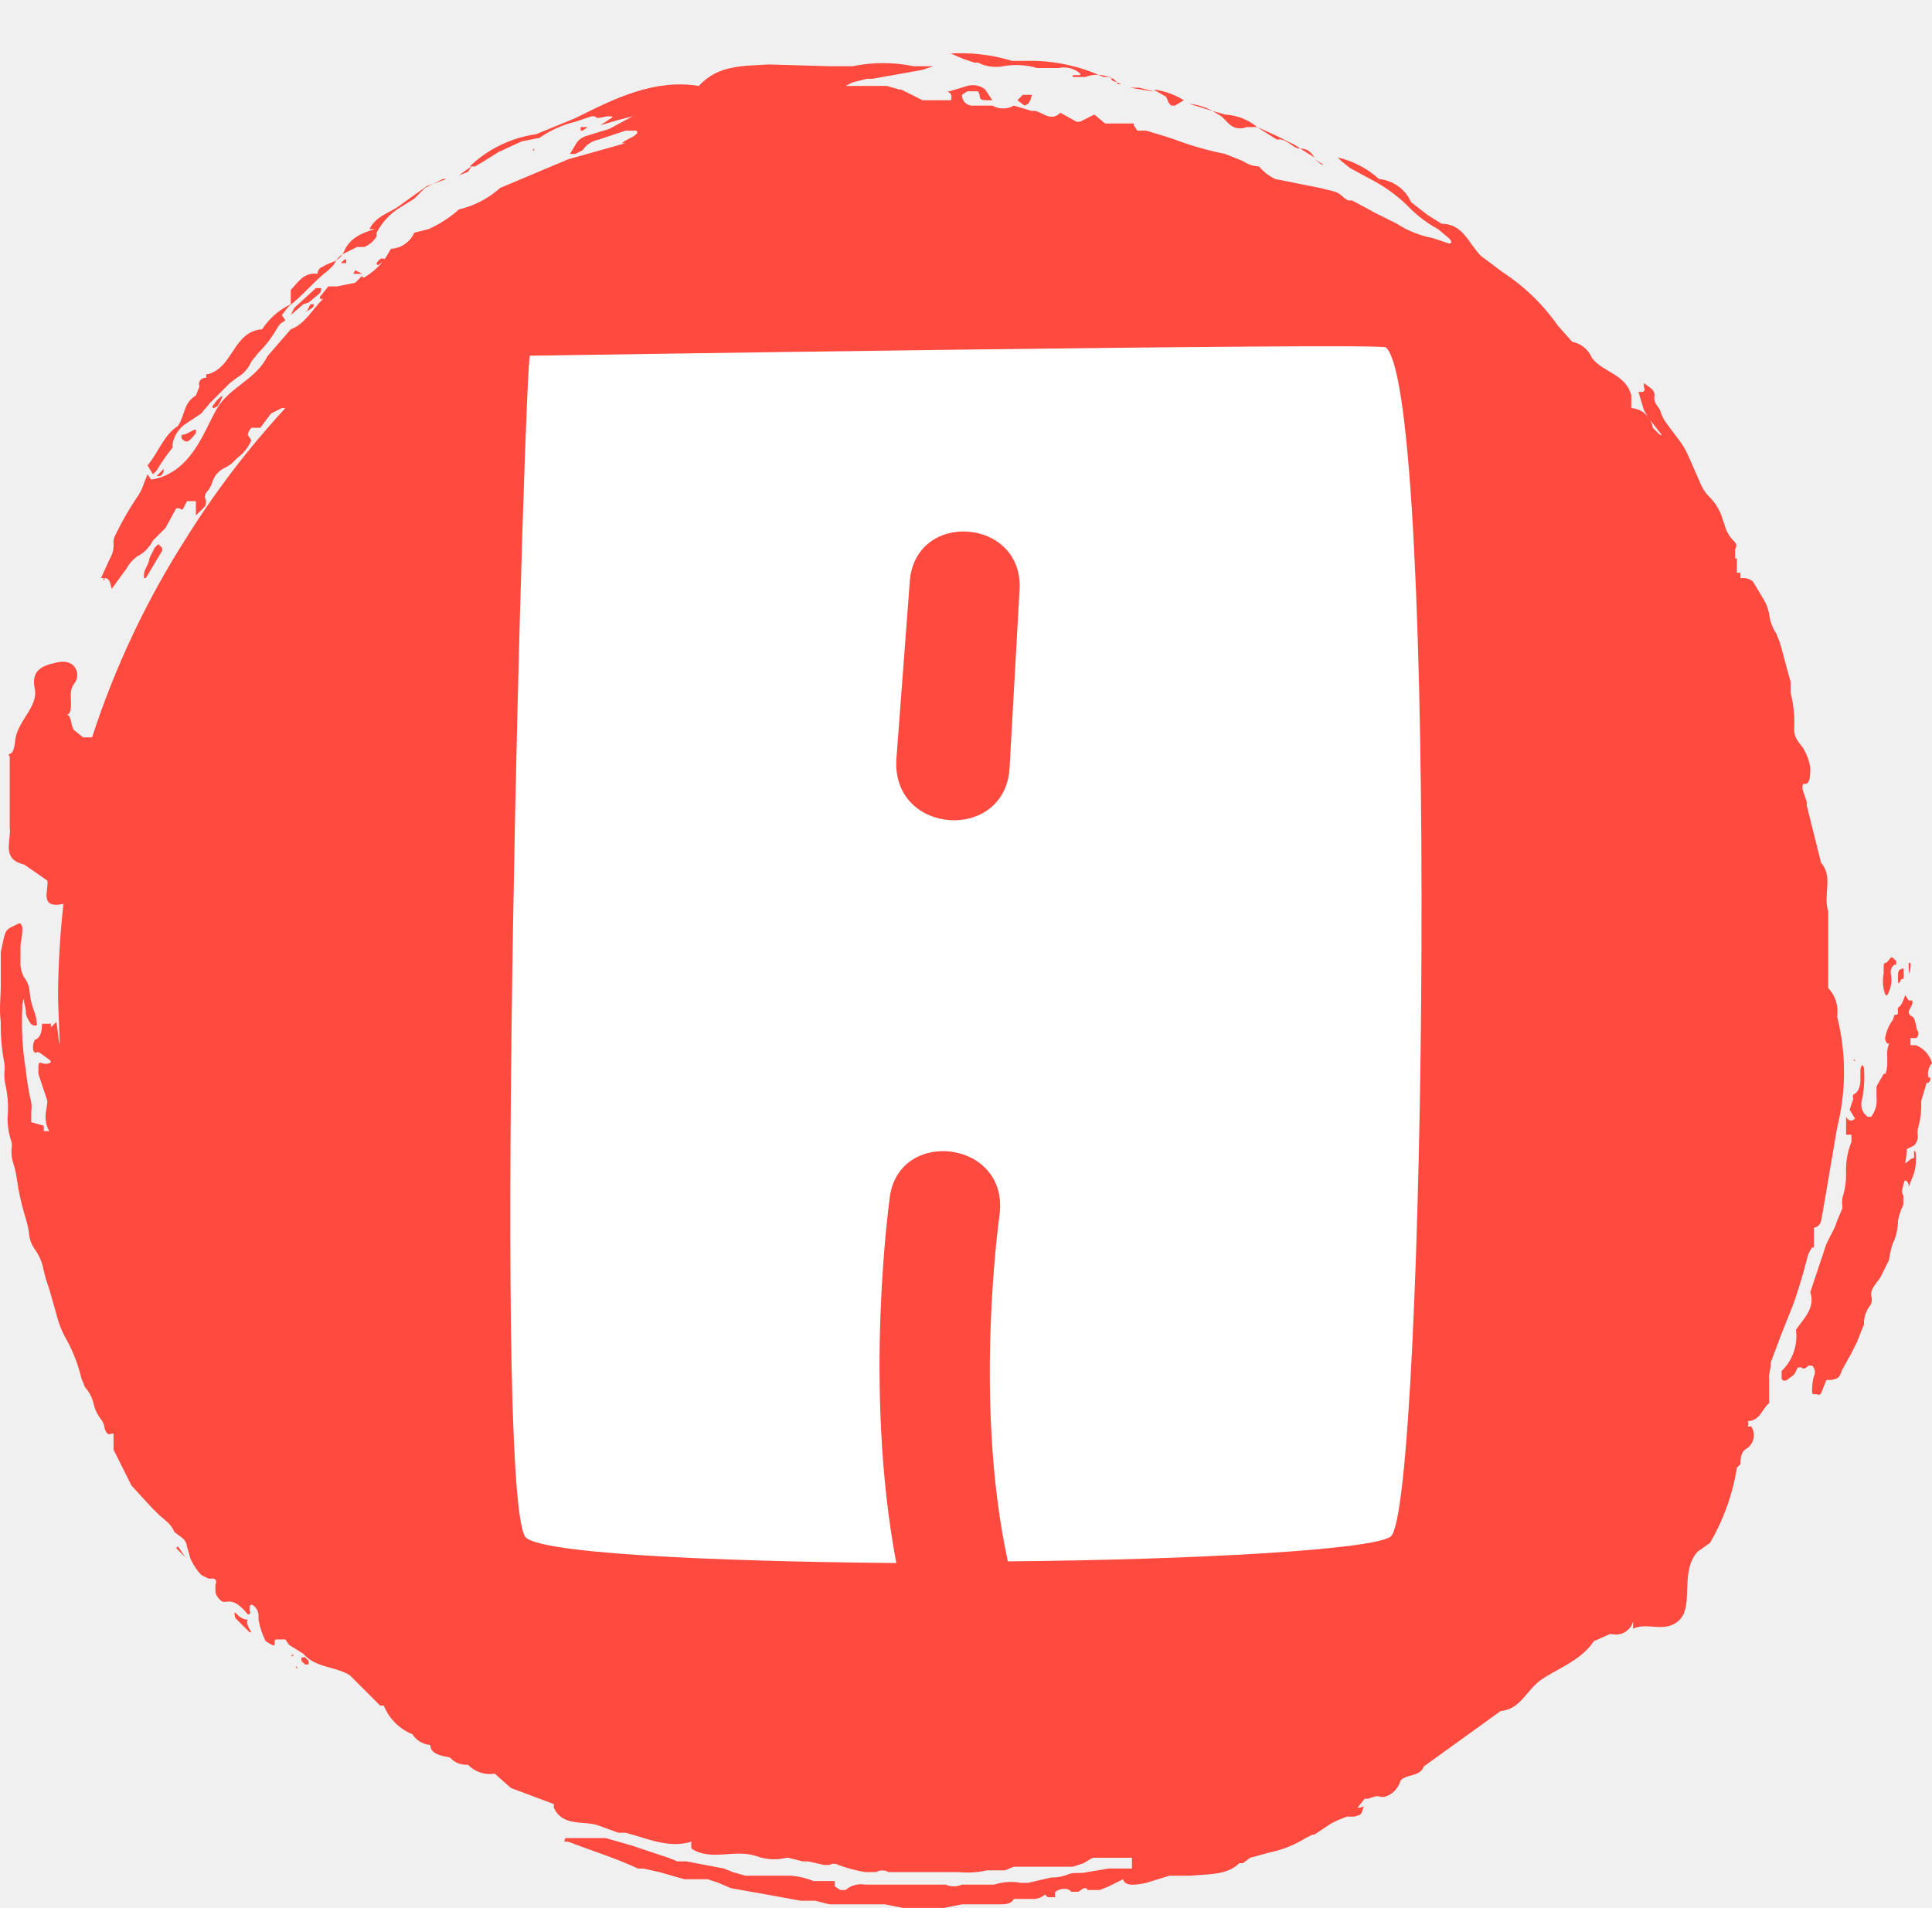
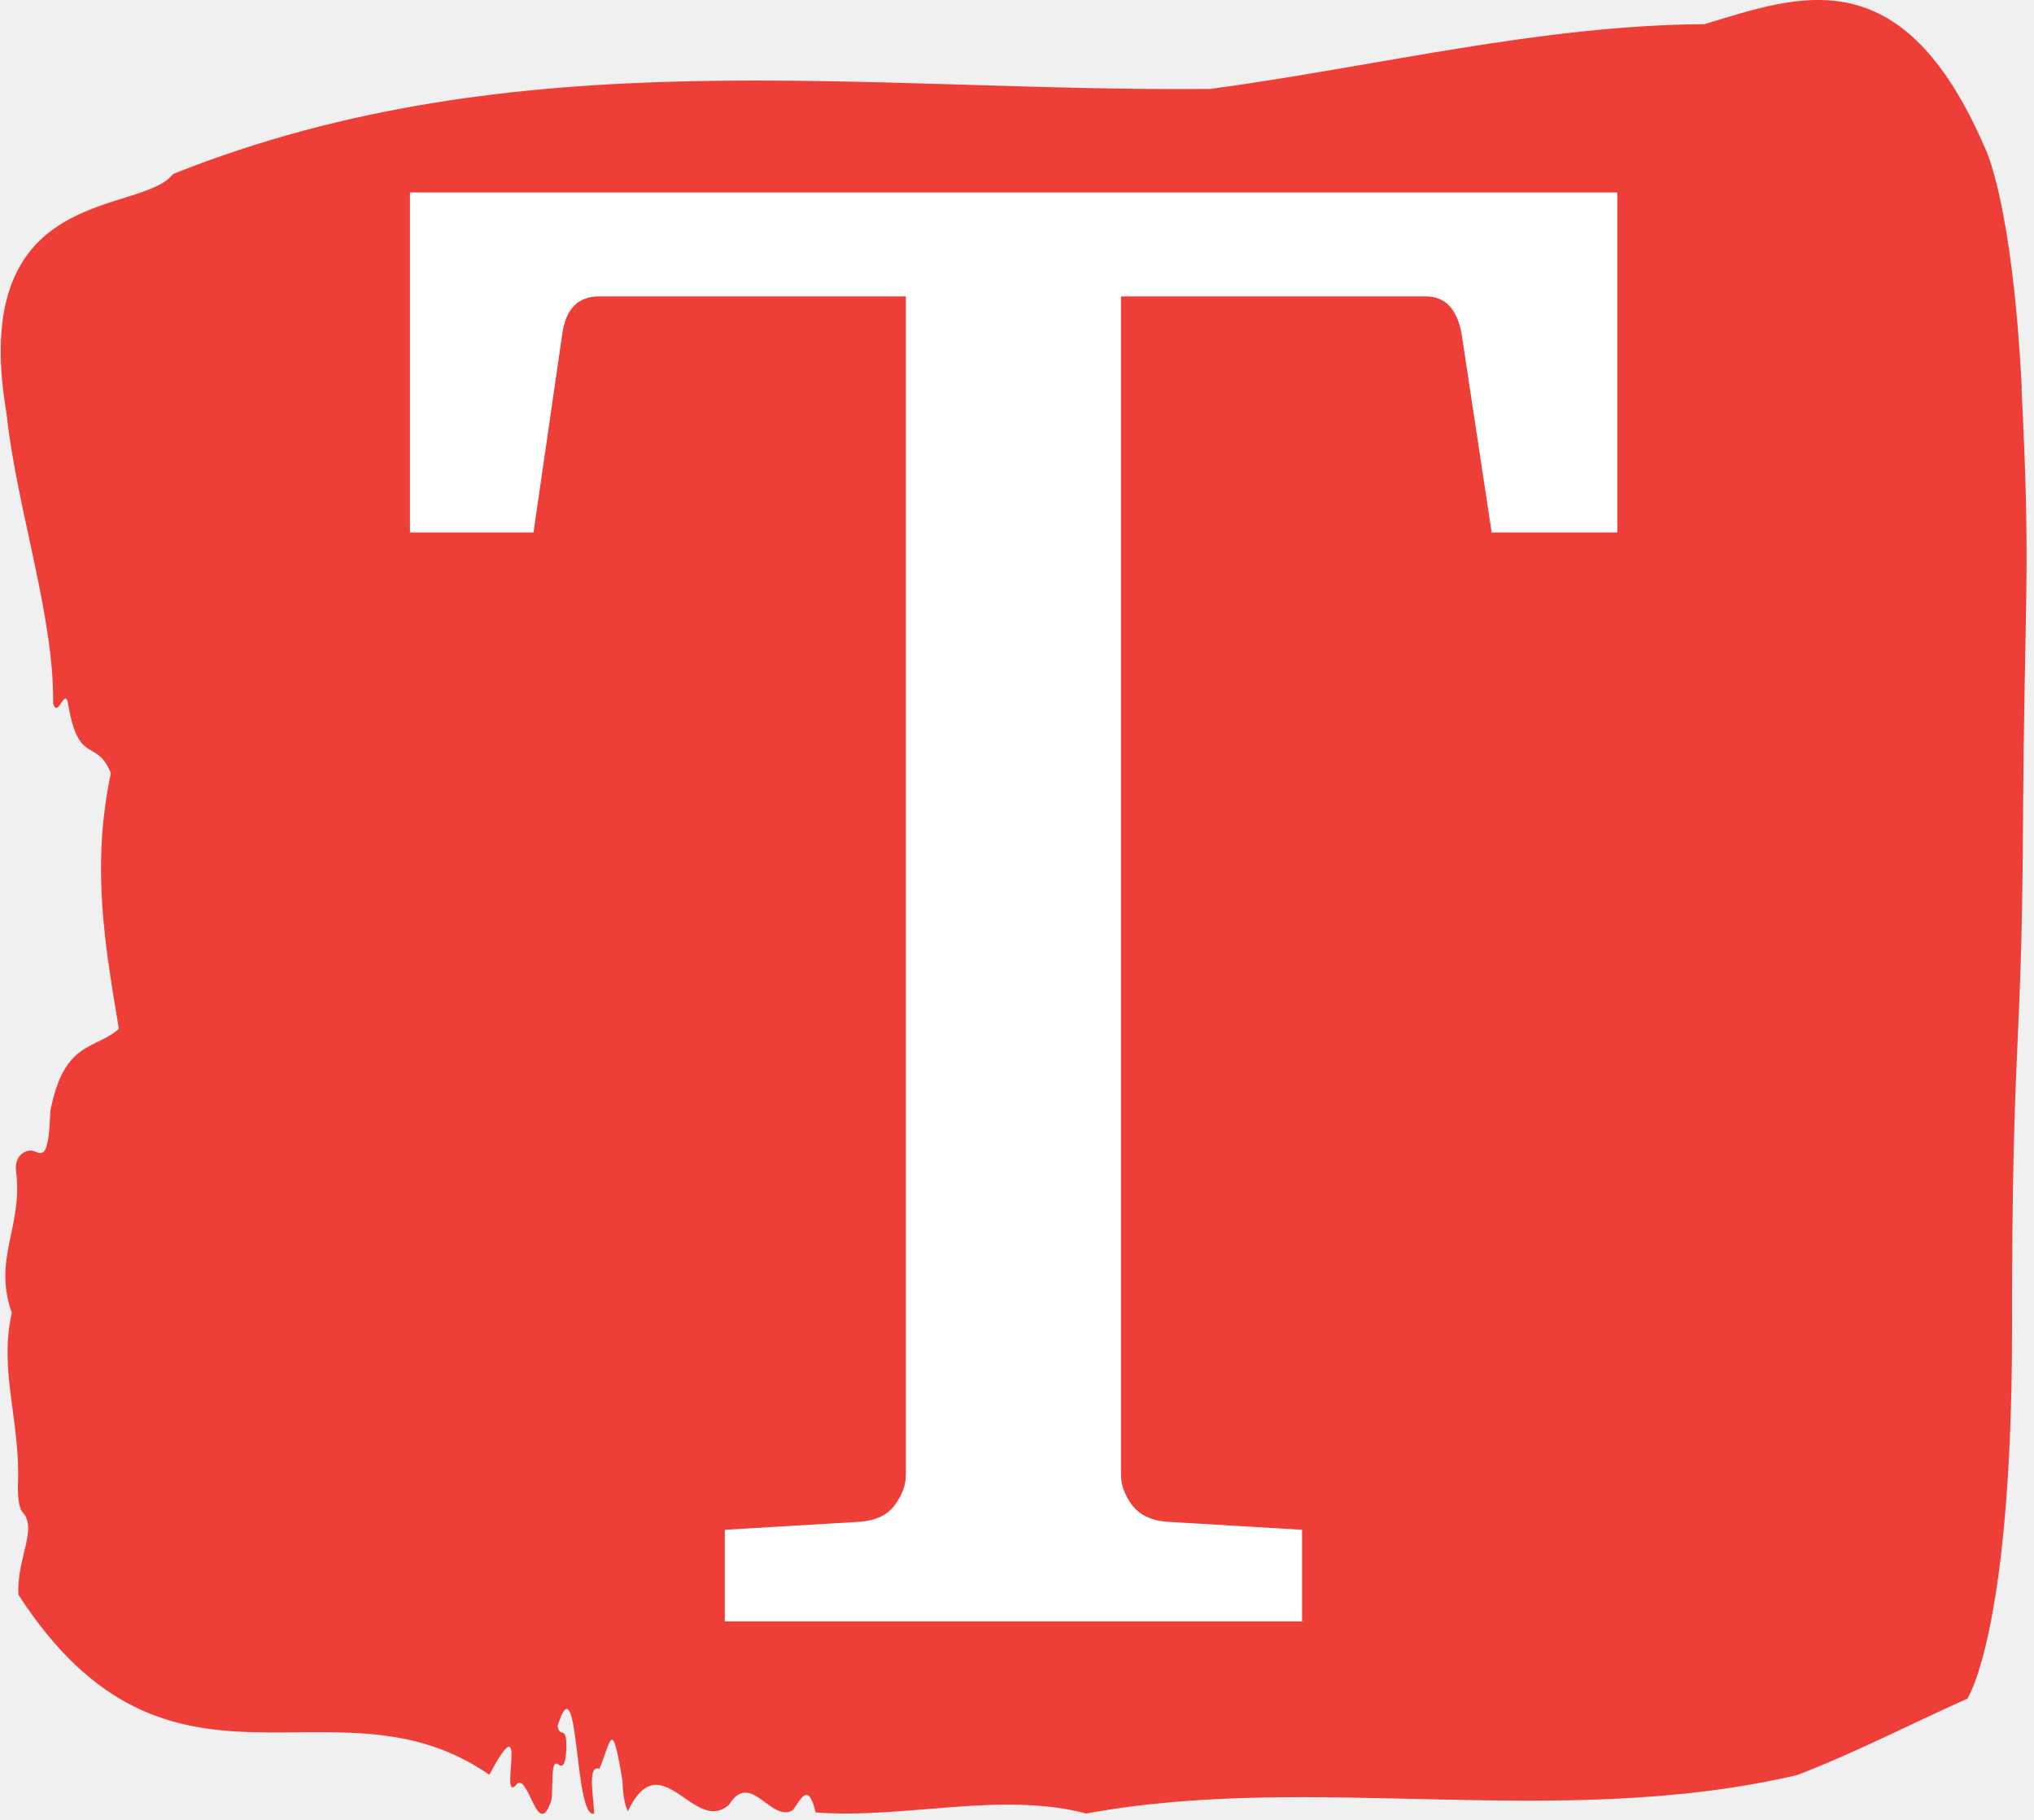
- <svg xmlns="http://www.w3.org/2000/svg" width="308.761" height="304.916" viewBox="0 0 106.008 104.687" class="css-1j8o68f" version="1.1" id="svg23">
-   <defs id="SvgjsDefs2684" />
-   <g id="SvgjsG2685" featurekey="rootContainer" transform="matrix(0.9820593,0,0,0.9820593,-0.05456052,0)" fill="#ff4a3f">
-     <g id="g17">
-       <path d="M19.8 15.3h.5l-.4-.2zm.5.1zm.8-.7c0 .1 0 .1.1.1l.4-.3c-.2-.1-.3-.1-.5.2zm.4-.2zm-4.1 2.3zm-.2.6l.3-.2c.1-.1.1-.2.1-.2h-.2l-.2.4c-.1-.1-.1 0 0 0zm2.2-2.9h-.1l-.2.2h.3zm-2.1 2.4l.6-.5c.1-.1.1-.2.1-.3h-.3l-1.2 1.1-.2.4.7-.6zm-1.1.8z" id="path3" />
-       <path d="M9.7 25v-.2a1.7 1.7 0 0 1 .7-1.1l.9-.6.5-.6.7-.7.4-.4.4-.3a1.9 1.9 0 0 0 .8-.9l.4-.5a5.9 5.9 0 0 0 1-1.3l.2-.3.3-.2-.2-.3.4-.5c.8-.6 1.4-1.4 2.2-2l.3-.3a1.4 1.4 0 0 1 .5-.6l.8-.4h.4a1.4 1.4 0 0 0 .7-.6V13a3.5 3.5 0 0 1 1.3-1.4l.8-.5.2-.2.4-.4 1-.5h.2l-1.1.4-1.4 1c-.6.5-1.4.6-1.8 1.4h.3c-.7.2-1.4.5-1.7 1.2s-.8.6-1.2.9a.4.4 0 0 0-.3.4c-.8-.1-1.1.5-1.5.9v.8a3.9 3.9 0 0 0-1.6 1.4c-1.6.1-1.6 2.1-3 2.5h-.1a.2.2 0 0 0 0 .2c-.3 0-.5.2-.4.5l-.2.5c-.7.4-.6 1.1-1 1.7-.8.5-1.1 1.5-1.7 2.2l.3.5.2-.2a11.6 11.6 0 0 1 .9-1.3zM53.9 3.3l.6.2h.2a2.2 2.2 0 0 0 1.4.2 4.1 4.1 0 0 1 1.9.1h1.2a1.4 1.4 0 0 1 1.2.3.1.1 0 0 1 0 .1H60a.1.1 0 0 0 0 .1h.7a1.8 1.8 0 0 1 1.3 0c.2 0 .1.1.2.2l.5.2h-.2c-.2-.4-.5-.4-.8-.4a9.7 9.7 0 0 0-4.3-.9h-.8A9.8 9.8 0 0 0 53 3h.2zm7.3 3.1zM50.3 4.7zm10.9 1.7h.2-.2zM19 14.7zm32.1-10zm17.6 2.2a.9.9 0 0 0 1 .2h.6a3.1 3.1 0 0 0-1.8-.7l-.7-.2.5.3zm-3.4-1.3c0 .1.1.2.2.3h.2l.5-.3a4.2 4.2 0 0 0-1.7-.6l.7.4zm7.4 2.7l.8.5c-.2-.3-.4-.5-.8-.5z" id="path5" />
-       <path d="M99 76.1l.6-1.6.6-1.5c.2-.5.6-1.8.8-2.6a1.7 1.7 0 0 1 .3-.7h.1v-1.1c.5-.1.4-.6.5-.9l.8-4.7a12.7 12.7 0 0 0 0-6.2 1.9 1.9 0 0 0-.5-1.6v-4.3c-.3-.9.3-1.9-.4-2.7L101 45a.4.4 0 0 0 0-.2l-.2-.6a.5.5 0 0 1 0-.4h.1c.3 0 .3-.5.3-.9a3 3 0 0 0-.4-1.1l-.3-.4a1.1 1.1 0 0 1-.2-.7 6.7 6.7 0 0 0-.2-2v-.6c-.2-.7-.4-1.5-.6-2.2l-.2-.5a2.5 2.5 0 0 1-.4-1.1 2.5 2.5 0 0 0-.3-.8l-.6-1a.8.8 0 0 0-.6-.2h-.1V32h-.2v-.8H97V31a.4.4 0 0 0 0-.1v-.2c.1-.2.1-.3-.1-.5a1.8 1.8 0 0 1-.4-.6l-.2-.6a2.9 2.9 0 0 0-.7-1.2 2.2 2.2 0 0 1-.5-.7l-.7-1.6a4.3 4.3 0 0 0-.6-1l-.6-.8a2.4 2.4 0 0 1-.4-.8l-.2-.3a.6.6 0 0 1-.1-.5.5.5 0 0 0-.2-.4l-.4-.3v.2c.1.2 0 .3-.1.3h-.2l.3 1 .3.5.7.9h-.1l-.2-.2-.2-.2a1.3 1.3 0 0 0-1.2-1.1v-.7c-.3-1.2-1.6-1.3-2.2-2.1a1.5 1.5 0 0 0-1.1-.9l-.8-.9a11.3 11.3 0 0 0-3.1-3l-.8-.6-.4-.3c-.7-.7-1-1.8-2.2-1.8l-.8-.5-.9-.7a2.2 2.2 0 0 0-1.8-1.3 5.1 5.1 0 0 0-2.3-1.2l.2.2.5.4 1.3.7a8.5 8.5 0 0 1 2.1 1.6 6.8 6.8 0 0 0 1.5 1.1l.6.5c.1.1.2.2.1.3H81l-.9-.3a5.6 5.6 0 0 1-2-.8l-1.2-.6-1.3-.7h-.2c-.3-.1-.4-.4-.8-.5l-.8-.2-2.5-.5a2.6 2.6 0 0 1-.9-.7 1.7 1.7 0 0 1-.9-.3l-1-.4a18.1 18.1 0 0 1-2.8-.8l-.6-.2-1-.3h-.5l-.2-.3v-.1h-1.6l-.6-.5-.4.2-.4.2h-.2l-.9-.5c-.6.6-1.1-.2-1.6-.1l-1-.3a1.2 1.2 0 0 1-1.2 0h-1.2a.6.6 0 0 1-.5-.6l.3-.2h.6a.7.7 0 0 1 .1.3c0 .2.2.2.5.2h.2l-.4-.6a1.1 1.1 0 0 0-1-.2l-1 .3H53c.3.2.2.3.2.5h-1.6l-.4-.2-.8-.4h-.1l-.7-.2h-2.3l.4-.2.8-.2h.3l1.7-.3 1.1-.2.6-.2h-1.1a8.4 8.4 0 0 0-3.4 0h-1.3L43 3.6c-1.4.1-2.8 0-3.9 1.2-2.5-.4-4.7.7-6.9 1.8l-2.2.9a6.7 6.7 0 0 0-3.7 1.8h.3l.5-.3.8-.5 1.3-.6 1-.2a6 6 0 0 1 2-.9l.9-.3h.2c.1.2.5 0 .7 0h.2c.1 0 .1.1 0 .1l-.6.4 1-.3.8-.2-1.3.7-1.3.4a1 1 0 0 0-.6.5l-.3.5h.3l.4-.2a1.4 1.4 0 0 1 .9-.6l1.5-.5h.5a.1.1 0 0 1 .1.2c-.2.2-.6.3-.8.5h.2l-3.2.9-3.8 1.6a5.2 5.2 0 0 1-2.3 1.2 6.6 6.6 0 0 1-1.7 1.1l-.8.2a1.5 1.5 0 0 1-1.3.9l-.3.5a3.7 3.7 0 0 1-1.2 1.1h-.1v-.1l-.2.2-.2.2-1 .2h-.5l-.4.5c-.1.1-.1.2 0 .2h.1c-.6.6-1 1.4-1.8 1.7L15 19.9c-.6 1.2-1.8 1.6-2.6 2.6s-1.4 3.9-3.9 4.3l-.2-.3-.2.5a2.7 2.7 0 0 1-.4.8 16.9 16.9 0 0 0-1.2 2.1.8.8 0 0 0-.1.5 1.4 1.4 0 0 1-.2.8l-.5 1.1h.2c.3 0 .3.3.4.6l.8-1.1a2.2 2.2 0 0 1 .6-.7 2 2 0 0 0 .9-.9l.3-.3.4-.4.6-1.1h.2c.1.1.1.1.2 0l.2-.4h.5v.8l.5-.5a.5.5 0 0 0 0-.5.4.4 0 0 1 .1-.3 1.5 1.5 0 0 0 .3-.5 1.3 1.3 0 0 1 .8-.9l.3-.2.3-.3a2.4 2.4 0 0 0 .8-1l-.2-.3c0-.1.1-.3.2-.4h.5l.6-.8.6-.3h.2a48.8 48.8 0 0 0-5.5 7.2h-.1.1a48.4 48.4 0 0 0-5.3 11.2h-.5l-.5-.4c-.2-.2-.1-.7-.4-.9h.1c.3-.5-.1-1.2.3-1.7s.1-1.4-.9-1.2-1.5.5-1.3 1.5-1 1.8-1.1 2.9-.5.5-.3.9v3.9c.1.8-.5 1.8.8 2.1l1.3.9c.1.5-.5 1.6.9 1.3a49.2 49.2 0 0 0-.3 5c0 1.1.1 2.2.1 3.3v-.4c-.1-.4-.1-.8-.2-1.3l-.3.3v-.2h-.5c0 .5-.1.8-.4.9a.9.9 0 0 0-.1.5c0 .1.1.3.2.2s.4.2.7.4-.2.3-.4.2-.2.1-.2.3v.3l.5 1.5c0 .3-.1.6-.1.9a1.7 1.7 0 0 0 .2.8h-.3v-.3l-.7-.2v-.6a1.5 1.5 0 0 0 0-.5 14.6 14.6 0 0 1-.3-1.8 16.6 16.6 0 0 1-.2-3.5.9.9 0 0 1 .1-.5v.2a2.9 2.9 0 0 1 .1.5.8.8 0 0 0 .1.4c.1.2.2.4.4.4s.1-.1.1-.2a2.1 2.1 0 0 0-.1-.5 4.2 4.2 0 0 1-.3-1.3 1.5 1.5 0 0 0-.3-.7 1.6 1.6 0 0 1-.2-.9v-.8c0-.3.1-.6.1-.9a.5.5 0 0 0-.1-.4h-.1c-.8.4-.7.2-1 1.6V55c0 .7-.1 1.4 0 2.1a10.8 10.8 0 0 0 .2 2.3 1.8 1.8 0 0 1 0 .5 3.1 3.1 0 0 0 .1.9 5.9 5.9 0 0 1 .1 1.3 3.9 3.9 0 0 0 .2 1.7 1.2 1.2 0 0 1 0 .4 2.1 2.1 0 0 0 .1.8 4.9 4.9 0 0 1 .2.9 14 14 0 0 0 .5 2.2 5 5 0 0 1 .2 1 1.7 1.7 0 0 0 .3.7 2.9 2.9 0 0 1 .5 1.2 8.5 8.5 0 0 0 .3 1l.4 1.4a5.4 5.4 0 0 0 .6 1.5 8.5 8.5 0 0 1 .8 2.1l.2.5a2.1 2.1 0 0 1 .5 1 2.1 2.1 0 0 0 .4.8 1 1 0 0 1 .2.5c.1.3.2.4.4.3h.1v.9l.5 1 .5 1 1.1 1.2.4.4c.3.3.7.5.9 1l.4.3a.7.7 0 0 1 .3.5l.2.7a3.3 3.3 0 0 0 .6.9l.4.2h.3a.2.2 0 0 1 .1.3 2.5 2.5 0 0 0 0 .5.9.9 0 0 0 .4.5h.2c.4-.1.8.2 1.2.7h.1c0-.1.1-.1 0-.2v-.2c0-.1.1-.2.2-.1a.7.7 0 0 1 .3.6v.2a4.3 4.3 0 0 0 .4 1.2c.5.3.5.3.5.1s0-.2.2-.2h.4l.2.3.8.5c.7.8 1.8.7 2.6 1.2l1.7 1.7h.2a2.9 2.9 0 0 0 1.6 1.6 1.3 1.3 0 0 0 1 .6c0 .5.6.6 1.1.7a1.2 1.2 0 0 0 .8.4h.2a1.7 1.7 0 0 0 1.5.5l.9.8 2.4.9v.2c.5 1.1 1.7.7 2.5 1l1.1.4h.4c1.2.3 2.4.9 3.7.5a.7.7 0 0 0 0 .4c1.1.7 2.4 0 3.6.4a2.9 2.9 0 0 0 1.7.1h.1l.8.2h.3l.9.2h.3a.5.5 0 0 1 .5 0 7.9 7.9 0 0 0 1.5.4h.6a.7.7 0 0 1 .7 0h3.9a5 5 0 0 0 1.6-.1h1l.5-.2H60l.6-.2.5-.3h2.2v.6H62l-1.2.2c-.4.1-.7 0-1 .1a2.4 2.4 0 0 1-1 .2l-1.3.3h-.4a3.1 3.1 0 0 0-1.5.1h-1.8a1.1 1.1 0 0 1-.9 0h-4.5a1.3 1.3 0 0 0-1.1.3H47l-.3-.2v-.3h-1.2a4.1 4.1 0 0 0-1.3-.3h-2.5l-.7-.2-.5-.2-2.1-.4h-.5l-.5-.2-2.1-.7-1.4-.4h-2.2c-.1 0-.1.1-.1.2h.2c1.3.5 2.6.9 3.9 1.5h.3l.9.2 1.4.4h1.3l.6.2.7.3 1.7.3 1.1.2 1.1.2h.8l.8.2h3.1l1 .2h2.3l1-.2H56c.4 0 .6-.1.7-.3h1a1 1 0 0 0 .8-.3c-.1.1 0 .1.1.2h.4v-.2c0-.1 0-.1.2-.2s.6-.1.7.1h.4l.3-.2c.2 0 .2 0 .2.1h.7l.5-.2.8-.4c.1.3.4.4 1.3.2l1.3-.4h1.2c.9-.1 2 0 2.7-.7h.2l.4-.3 1.1-.3a6.1 6.1 0 0 0 2-.8l.4-.2h.1l.9-.6.4-.2.5-.2h.4c.4-.1.4-.1.5-.4s0-.1-.2-.1h-.1l.4-.5h.2c.3-.1.5-.2.7-.1h.2a1.3 1.3 0 0 0 .9-.9c.3-.4 1.1-.2 1.3-.8l4.3-3.1c1.1-.1 1.4-1.1 2.2-1.7s2.3-1.1 3-2.2l.9-.4h.1a1 1 0 0 0 1.2-.7v.4c.8-.4 1.8.3 2.6-.5s0-2.7 1-3.8l.7-.5a12.1 12.1 0 0 0 1.5-4.2l.2-.2c0-.3 0-.7.4-.9a.9.9 0 0 0 .2-1.2h-.2a.3.3 0 0 0 0-.3c.7 0 .8-.7 1.2-1V77a.5.5 0 0 1 0-.2 3.8 3.8 0 0 0 .1-.7zM5.9 32.2z" id="path7" />
-       <path d="M26.4 9.3l-.3.2-.4.3.5-.2zm6.1-2h.1l.3-.2h-.4zm-2.6 1l-.1.1h.1v-.1zm-1.5 1.4zm1.3-.2zm-6.3 3.1zM9.2 26.2l-.4.4H9a.4.4 0 0 0 .2-.4zm3-3.5a2.1 2.1 0 0 0 .3-.6 1.5 1.5 0 0 0-.5.5c-.1.1-.1.2 0 .2zM11 24.2V24c-.2 0-.5.3-.8.3v.2c.3.3.4.2.8-.3zm3 66.2zM73.9 9.2h.1l-.5-.3zm-2.5-1.4c.5-.1.8.4 1.2.5h.1l-.3-.2-1-.5-1.1-.5.3.2zM52.8 3.1zm11.7 2h-.1l-1.2-.2h.5zm2 .7l1.3.4a3.3 3.3 0 0 0-1.3-.4zm-9 0a1 1 0 0 0 .2-.5h-.5l-.3.3.4.3zm9 1.6zM49.9 4.2zm2.9.7zM48.5 4zm13.8 2.1a.5.5 0 0 0 0 .1zm44.8 52.3h-.3V58h.3c.1 0 .2-.3.1-.4s-.1-.7-.3-.8a.3.3 0 0 1-.2-.3l.2-.4a.4.4 0 0 0 0-.2h-.2l-.2-.3c-.1.3-.2.6-.4.7a.5.5 0 0 0 0 .2c0 .1 0 .2-.1.2h-.1a1.1 1.1 0 0 1-.1.3 2.3 2.3 0 0 0-.4.9.4.4 0 0 0 .1.4h.1a1.7 1.7 0 0 0-.1.8v.4a1.8 1.8 0 0 1-.1.5h-.1l-.4.7v.6a1.5 1.5 0 0 1-.3 1.1h-.2l-.2-.2a.9.9 0 0 1-.1-.8 6.5 6.5 0 0 0 .1-1.7c0-.1-.1-.2-.1-.2a.5.5 0 0 0-.1.3v.6c0 .2-.1.6-.3.7s-.1.2-.1.3l-.2.6.3.5c-.2.2-.4.1-.5-.1v1h.3v.4a4.2 4.2 0 0 0-.3 1.4 3.3 3.3 0 0 0 0 .4 4 4 0 0 1-.2 1.3 2 2 0 0 0 0 .6l-.3.7a3.2 3.2 0 0 1-.3.7l-.3.6-.9 2.7c.3.9-.4 1.5-.8 2.1a2.7 2.7 0 0 1-.8 2.3v.4c0 .1.1.2.3.1l.4-.3.2-.4h.2c.1.1.2.1.4-.1h.2a.5.5 0 0 1 .1.6 2.9 2.9 0 0 0-.1.8c0 .1 0 .2.1.2h.2c.1.1.2 0 .3-.3l.2-.5h.3c.4-.1.4-.1.6-.6l.5-.9.3-.6.4-1a1.6 1.6 0 0 1 .3-1 .6.6 0 0 0 .1-.6c0-.2 0-.3.2-.6l.3-.4.5-1a4.7 4.7 0 0 1 .2-.9 3 3 0 0 0 .3-1.3 3.8 3.8 0 0 1 .3-.9v-.5c-.1-.2-.1-.2 0-.6s.1-.2.2-.2a.4.4 0 0 1 .1.3l.2-.5a2.3 2.3 0 0 0 .2-.9v-.3c0-.1 0-.3-.1-.3v.4c-.2 0-.3.2-.5.3a6.4 6.4 0 0 0 .1-.8l.4-.2a.7.7 0 0 0 .2-.6 1.4 1.4 0 0 1 0-.3 4.8 4.8 0 0 0 .2-1.4v-.2l.3-1h.1a.3.3 0 0 0 .1-.3h-.1a.9.9 0 0 1 .2-.8 1.5 1.5 0 0 0-.9-1zm-1.2 7.8zm-.2-9.9zm0 0zM9.1 30.8a.3.3 0 0 0 0-.2l-.2-.2-.2.2-.3.6c0 .3-.3.6-.3.9v.2h.1zm96.3 24.8h.1a1.7 1.7 0 0 0 .2-1.2.5.5 0 0 1 .2-.5h.1v-.2l-.2-.2h-.1c-.1.1-.2.3-.3.3s-.1.1-.1.3v.3a2.2 2.2 0 0 0 .1 1.2zM13.2 90.1c-.1 0 0 .2 0 .3l.8.8h.1c-.2-.3-.3-.6-.2-.7a.9.9 0 0 1-.5-.2zm.8.3zm92.3-35.7h.1a2 2 0 0 0 0-.6c-.3.1-.3.1-.3.6s.1.1.2 0z" id="path9" />
-       <path d="M106.7 62a.6.6 0 0 0 .1-.5c0-.1-.1-.2-.1-.1h-.2v.2c0 .4.1.5.2.4zm.1-8.2h-.1v.6a1 1 0 0 0 .1-.6zM17.1 92.6h-.2v.2l.2.2h.2v-.2zm86.6-33.3c0-.1 0-.1-.1-.1zM9.9 86.5l.5.5-.4-.6z" id="path11" />
-       <circle cx="10.5" cy="87.1" transform="rotate(-24.8 10.4 87.159)" id="circle13" />
-       <path d="M9.7 30.1h-.1v.2-.2h.1zm83.2-6.6l-.2-.3h-.1zm-14.7 77.1zM5.9 32.2zm-.1.2a.3.3 0 0 0 .1-.2v.2zm1.9-4.9zM61.5 2.4zm42.8 58.2v.1-.1zM16.4 92.5h-.1c.1.1.2 0 .1-.1zm.2.7h.1l-.1-.1v.1zm73.9-71.3zm15.2 34.4zM14.6 91.7zm92.1-37zm-.8 11.4zM34.6 0z" id="path15" />
-     </g>
-   </g>
-   <g id="SvgjsG2686" featurekey="nameFeature-0" transform="matrix(2.284354,0,0,2.284354,27.98006,-5.60952)" fill="#ffffff">
-     <path d="M9.6 16.48 l-0.32 4.24 c-0.08 1.8 2.6 1.96 2.72 0.2 l0.24 -4.28 c0.12 -1.76 -2.56 -1.96 -2.64 -0.16 z M0.48 11 l0 0 c0.04 0 20.48 -0.32 20.56 -0.2 c1.28 1.12 0.96 27.8 0.12 28.56 c-0.4 0.32 -4.64 0.56 -9.2 0.6 c-0.84 -3.84 -0.2 -8.32 -0.2 -8.32 c0.24 -1.8 -2.44 -2.12 -2.64 -0.4 c0 0.04 -0.64 4.52 0.16 8.76 c-4.56 -0.04 -8.68 -0.24 -8.92 -0.64 c-0.8 -1.44 0 -28.28 0.12 -28.36 z" id="path20" />
+ <svg xmlns="http://www.w3.org/2000/svg" version="1.1" width="1500" height="1342" viewBox="0 0 1500 1342">
+   <g transform="matrix(1,0,0,1,-2.473209,-2.163517)">
+     <svg viewBox="0 0 277 248" data-background-color="#ffffff" preserveAspectRatio="xMidYMid meet" height="1342" width="1500">
+       <g id="tight-bounds" transform="matrix(1,0,0,1,0.4567193,0.4000263)">
+         <svg viewBox="0 0 276.087 247.2" height="247.2" width="276.087">
+           <g>
+             <svg viewBox="0 0 276.087 247.2" height="247.2" width="276.087">
+               <g>
+                 <svg viewBox="0 0 276.087 247.2" height="247.2" width="276.087">
+                   <g id="textblocktransform">
+                     <svg viewBox="0 0 276.087 247.2" height="247.2" width="276.087" id="textblock">
+                       <g>
+                         <svg viewBox="0 0 276.087 247.2" height="247.2" width="276.087">
+                           <path d="M275.44 53.02C274.142 27.36 270.443 20.227 270.443 20.227 259.086-6.202 244.913-0.506 232.18 3.292 209.699 3.446 187.31 9.091 164.881 12.119 117.805 12.581 70.326 4.986 23.484 23.717 19.084 29.464-4.565 24.846 0.783 56.304 2.184 69.39 7.298 83.913 7.143 95.922 7.843 98.026 8.817 93.202 9.232 96.23 10.686 104.39 13.061 100.541 15.008 105.365 12.295 118.246 14.242 128.971 16.098 140.21 12.828 143.135 8.635 141.749 6.753 151.449 6.558 158.479 5.507 157.145 4.352 156.837 3.508 156.632 1.808 157.402 2.094 159.608 3.067 167.152-1.112 171.514 1.509 178.904-0.295 186.91 2.756 193.838 2.34 202.511 2.288 204.255 2.574 205.744 3.028 206.154 5.04 208.361 2.107 212.672 2.418 217.342 23.055 249.262 45.445 227.195 66.588 241.872 72.079 231.608 67.951 245.516 70.145 243.36 71.858 240.846 73.104 251.263 75.038 245.362 75.336 243.668 74.882 239.665 75.946 240.435 76.505 240.846 76.998 240.743 77.076 238.382 77.193 234.841 76.167 237.048 75.895 235.201 78.841 225.861 78.114 248.081 80.879 247.158 80.749 244.438 79.944 240.538 81.593 241.051 83.228 237.151 83.28 233.918 84.734 242.693 84.785 244.592 85.045 245.926 85.46 246.85 90.003 237.305 94.52 250.237 99.283 245.926 102.204 241.205 105.007 248.492 107.967 246.696 109.005 245.259 110.056 242.693 111.056 247.004 123.295 247.928 136.34 244.079 147.943 247.158 178.951 241.41 212.088 249.518 244.783 241.923 252.493 238.998 260.501 234.841 268.016 231.506 268.016 231.506 274.103 222.371 274.103 181.316S275.401 145.393 275.596 112.703C275.791 80.013 276.699 78.679 275.401 53.02Z" opacity="1" fill="#ee3e38" data-fill-palette-color="tertiary" />
+                           <g transform="matrix(1,0,0,1,55.76832,26.23067)">
+                             <svg width="164.55" viewBox="0.81 -33.54 28.34 33.54" height="194.739" data-palette-color="#ffffff">
+                               <path d="M29.15-33.54L29.15-25.56 26.2-25.56 25.49-30.25Q25.32-31.1 24.66-31.1L24.66-31.1 17.5-31.1 17.5-3.44Q17.5-3.08 17.76-2.73 18.02-2.39 18.55-2.34L18.55-2.34 21.75-2.15 21.75 0 8.2 0 8.2-2.15 11.4-2.34Q11.94-2.39 12.19-2.73 12.45-3.08 12.45-3.44L12.45-3.44 12.45-31.1 5.25-31.1Q4.52-31.1 4.39-30.25L4.39-30.25 3.71-25.56 0.81-25.56 0.81-33.54 29.15-33.54Z" opacity="1" transform="matrix(1,0,0,1,0,0)" fill="#ffffff" class="wordmark-text-0" data-fill-palette-color="quaternary" id="text-0" />
+                             </svg>
+                           </g>
+                         </svg>
+                       </g>
+                     </svg>
+                   </g>
+                 </svg>
+               </g>
+               <g />
+             </svg>
+           </g>
+           <defs />
+         </svg>
+         <rect width="276.087" height="247.2" fill="none" stroke="none" visibility="hidden" />
+       </g>
+     </svg>
  </g>
</svg>
